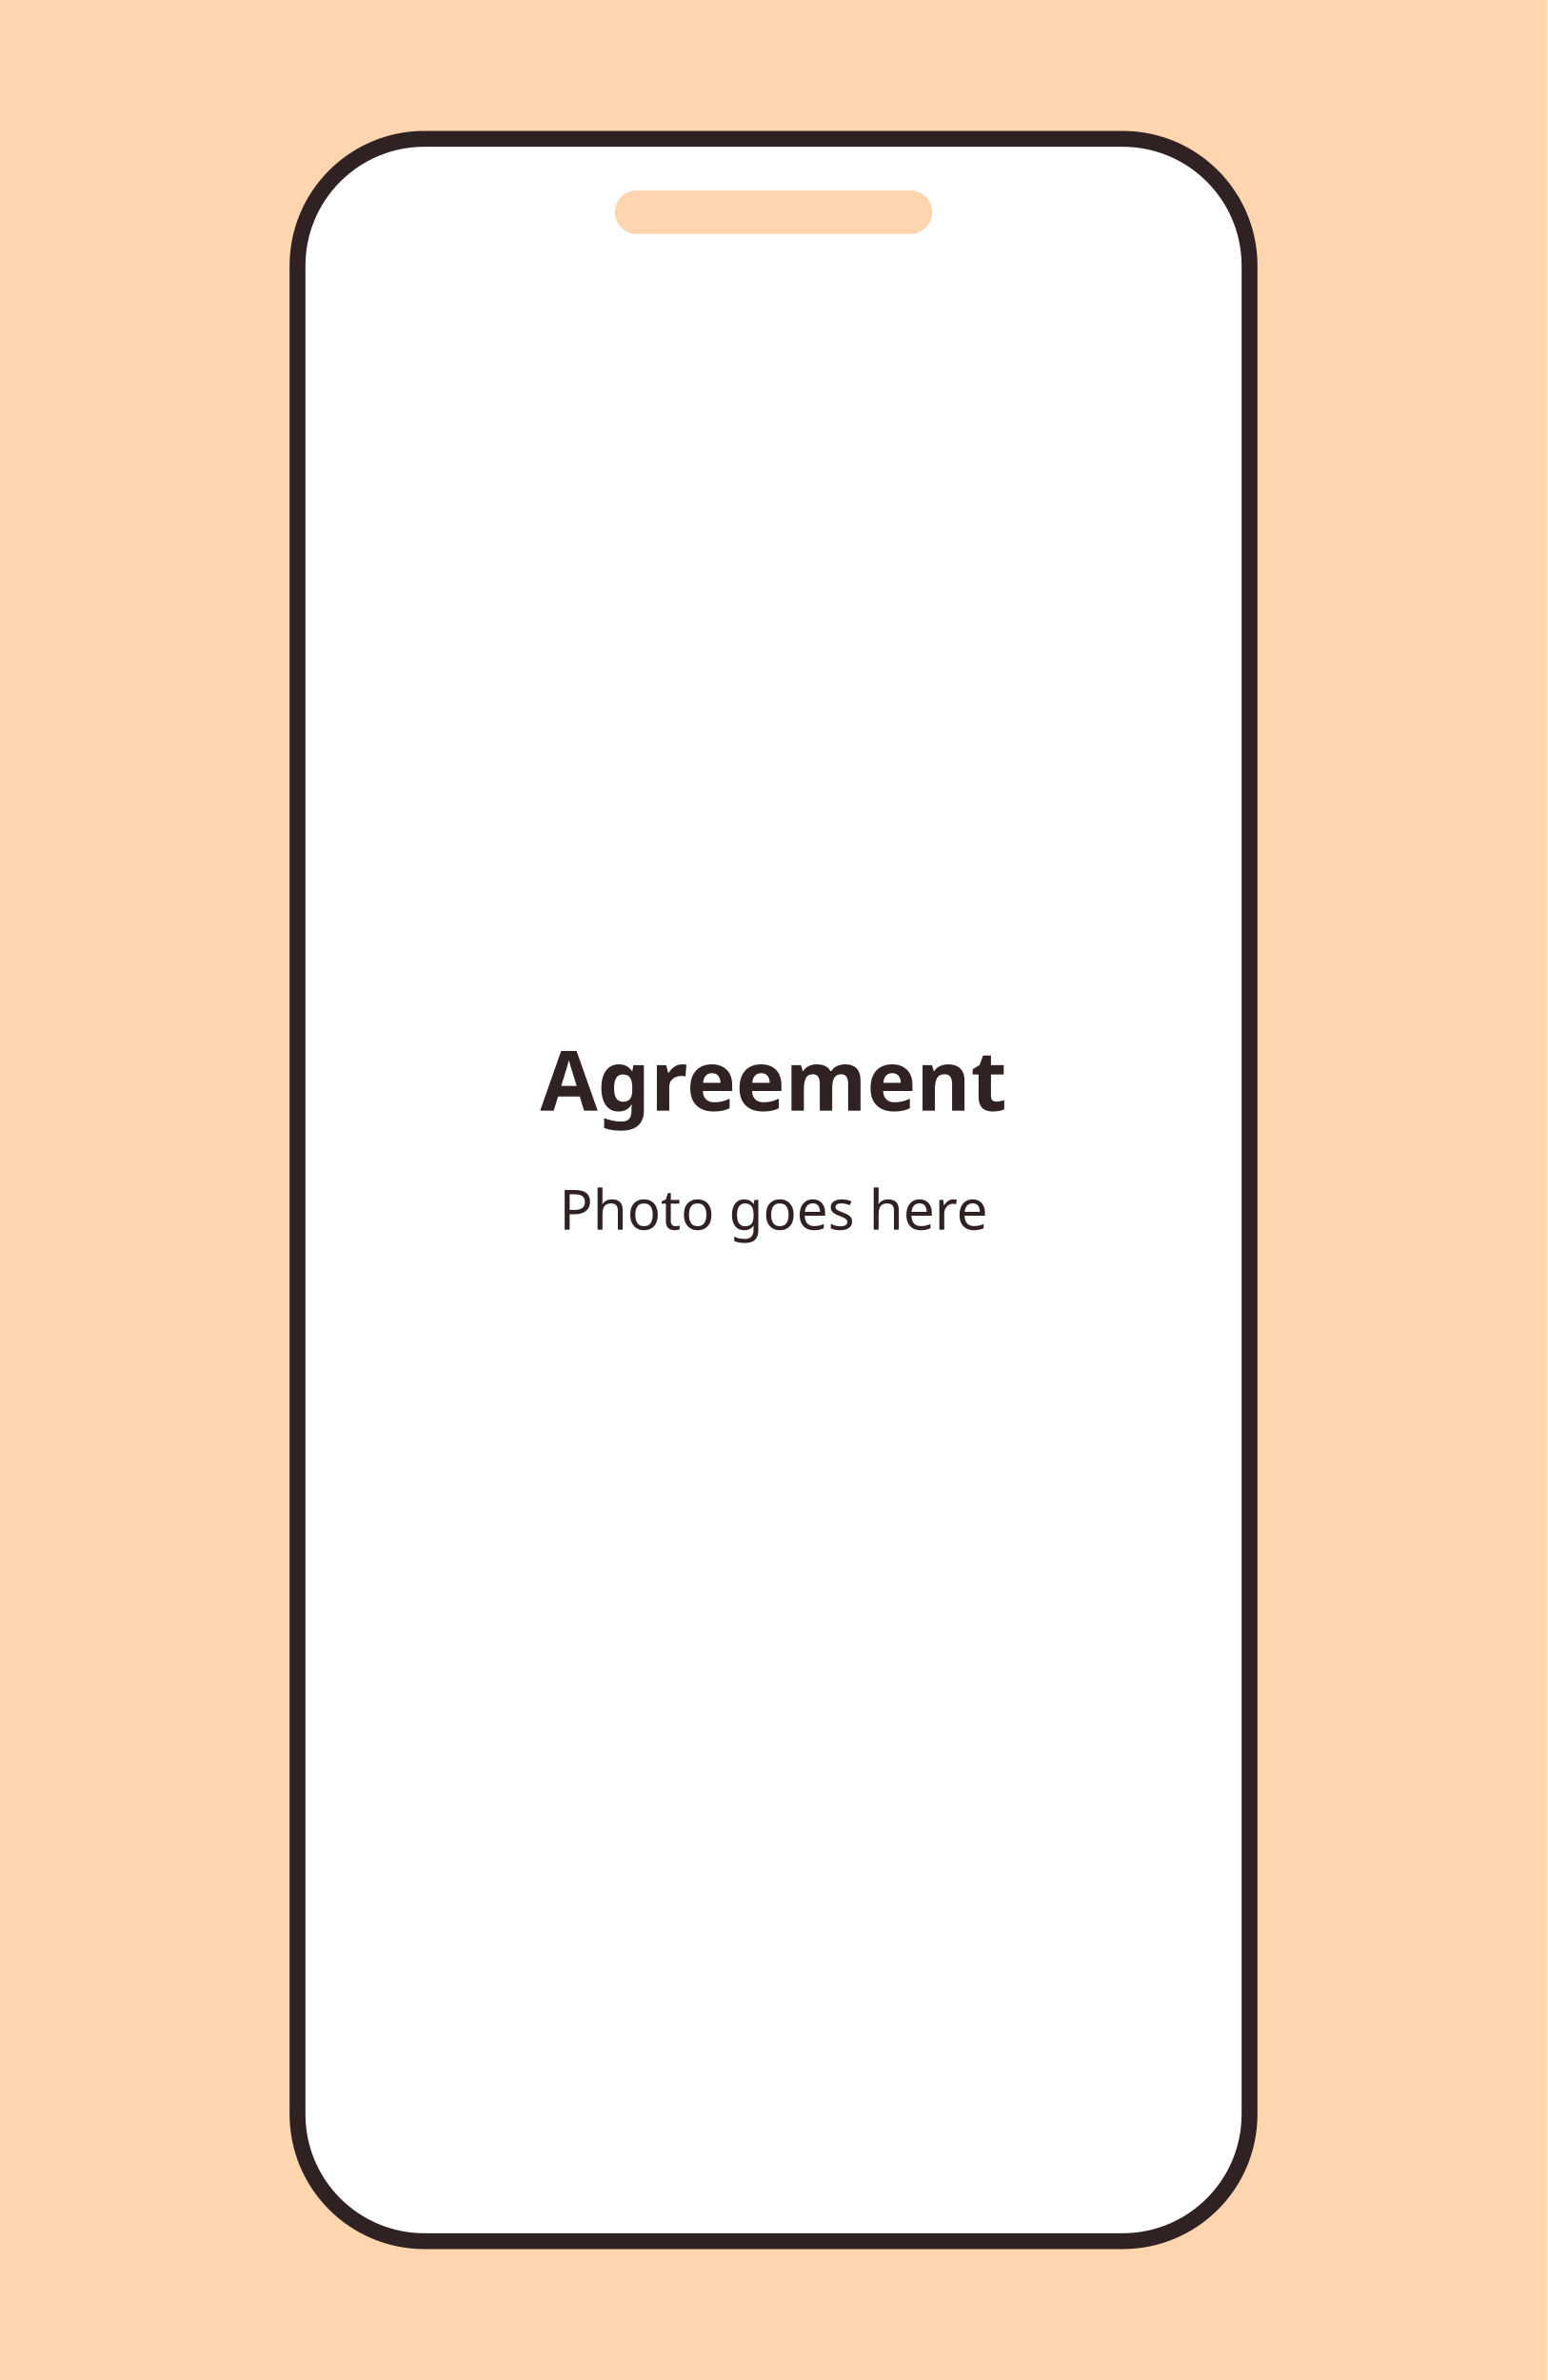
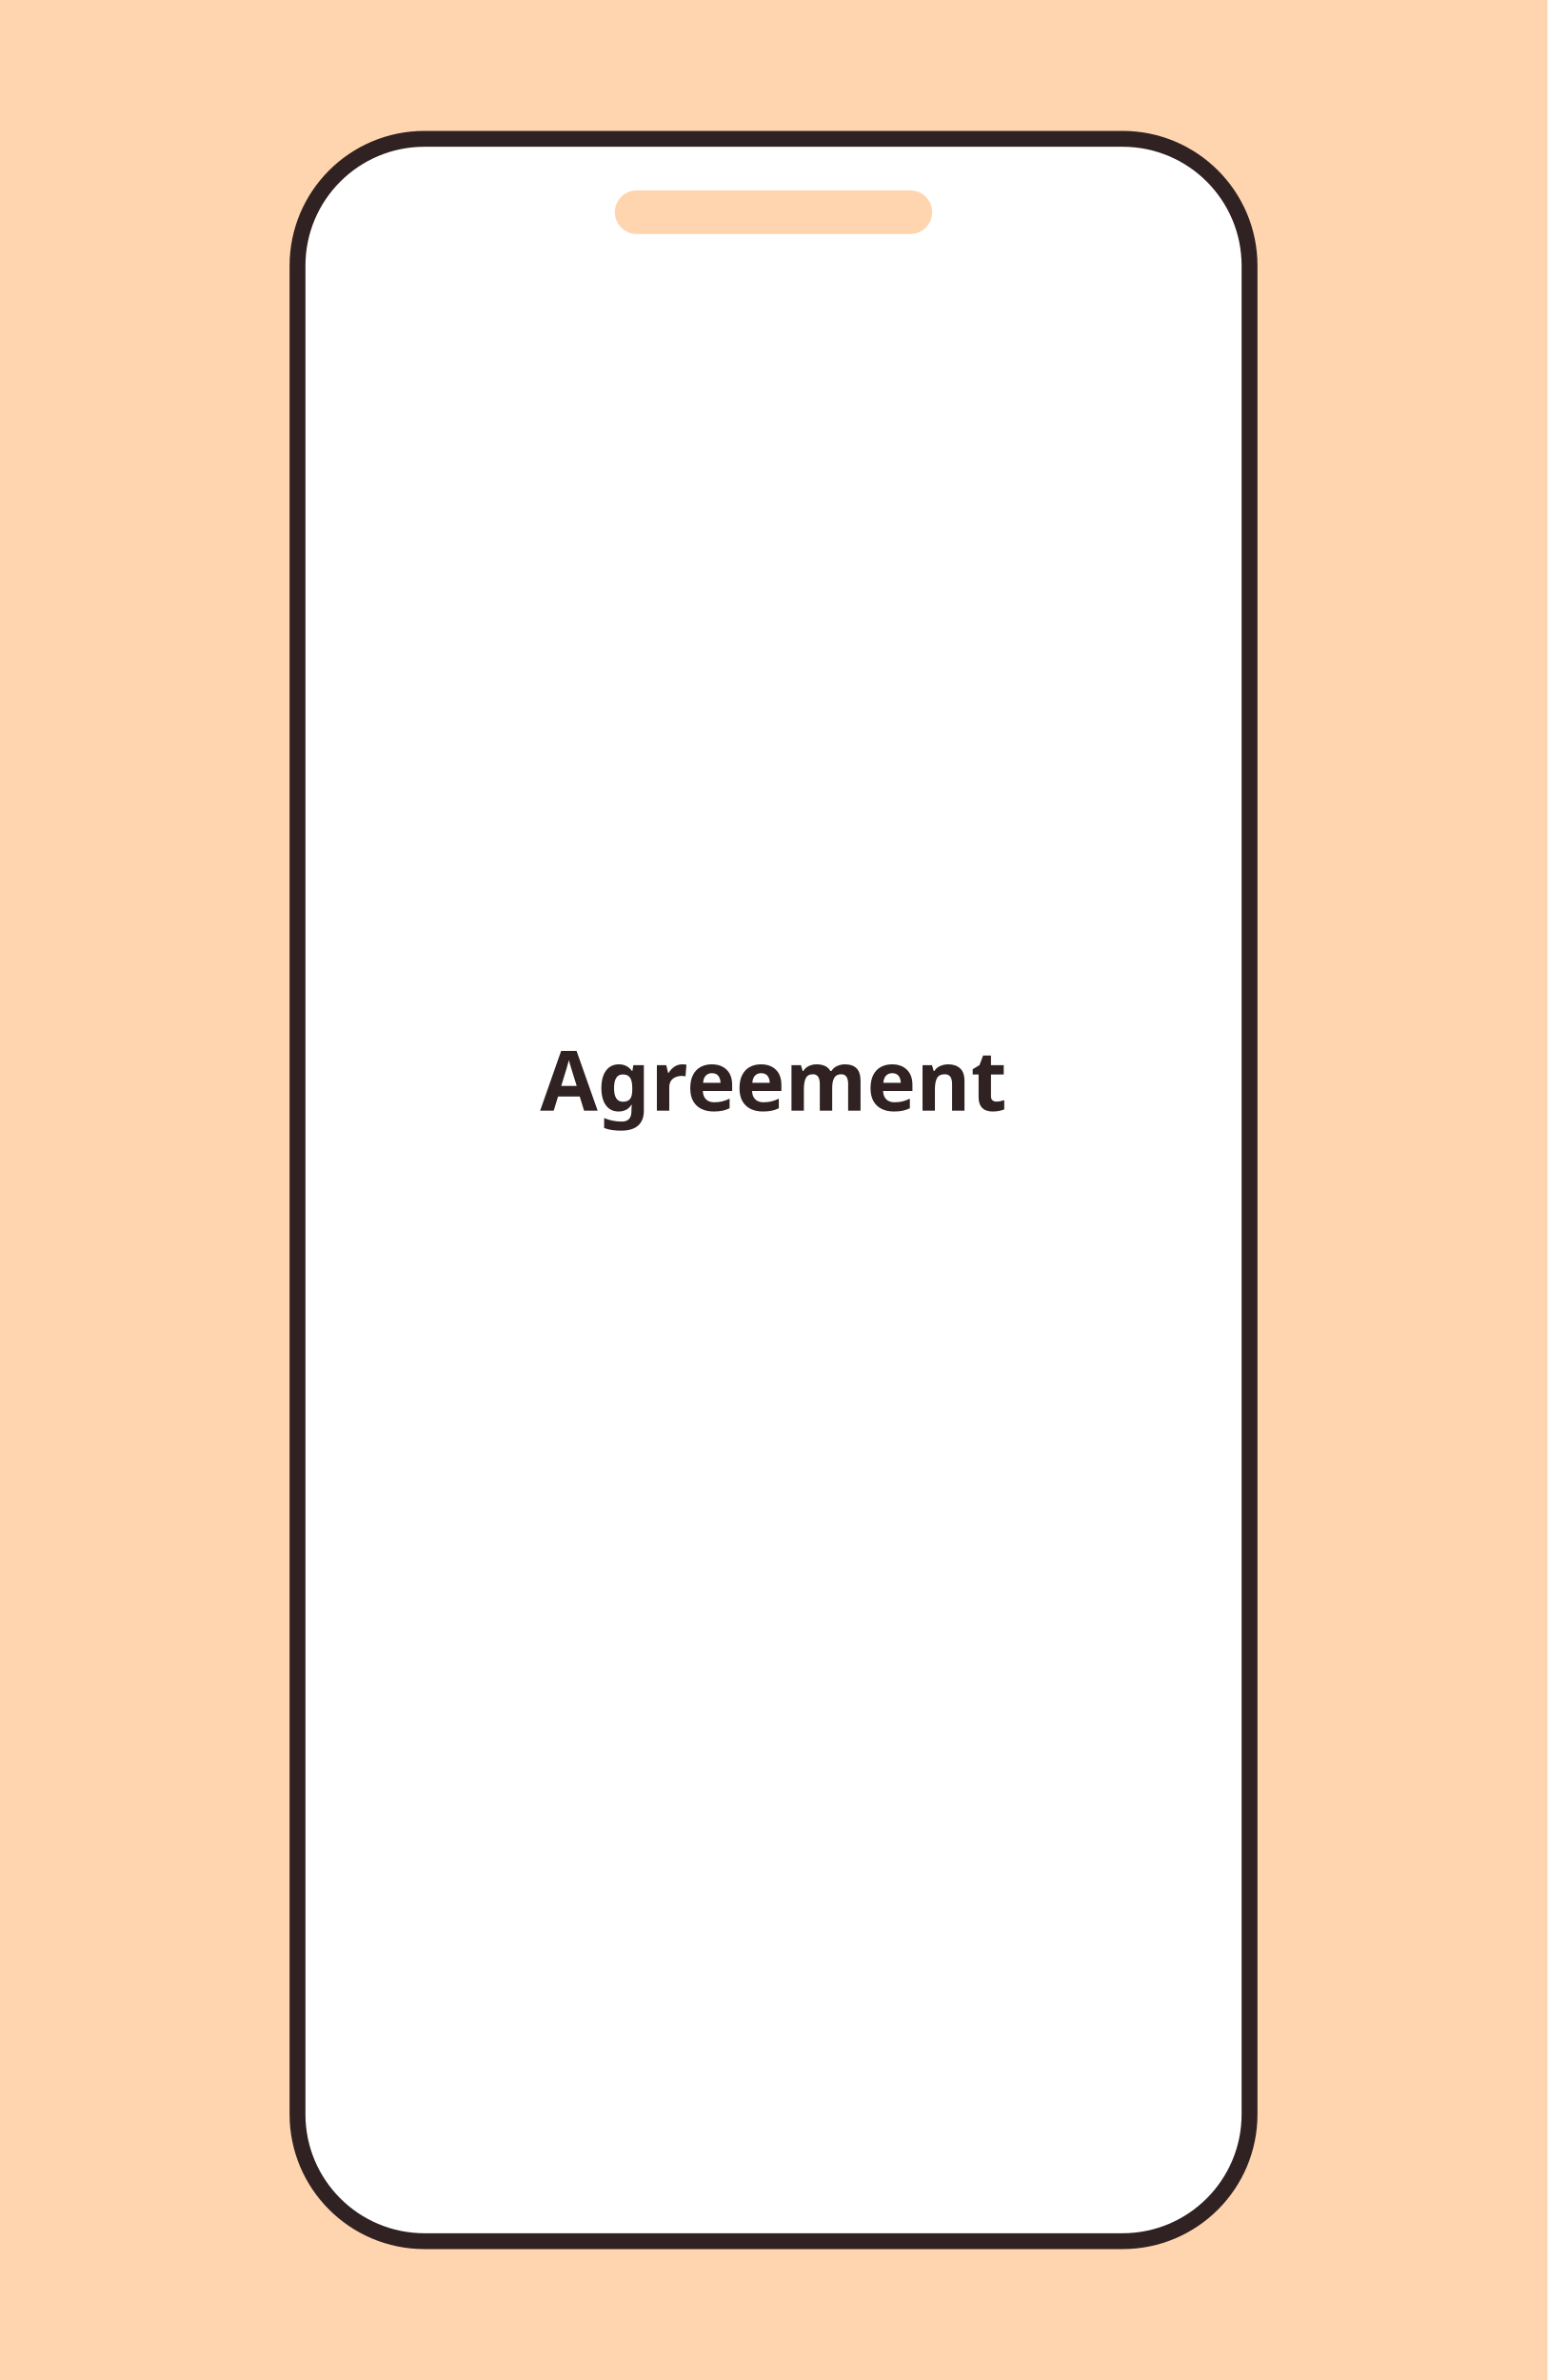
<svg xmlns="http://www.w3.org/2000/svg" viewBox="0 0 780 1200" role="img">
  <rect width="780" height="1200" fill="#FFD5AF" />
  <rect x="150" y="70" width="480" height="1060" rx="64" fill="#fff" stroke="#302222" stroke-width="8" />
  <rect x="310" y="96" width="160" height="22" rx="11" fill="#FFD5AF" />
  <text x="390" y="560" text-anchor="middle" fill="#302222" font-family="Mona Sans, Segoe UI, sans-serif" font-size="42" font-weight="650">Agreement</text>
-   <text x="390" y="620" text-anchor="middle" fill="#302222" font-family="Mona Sans, Segoe UI, sans-serif" font-size="28">Photo goes here</text>
</svg>
